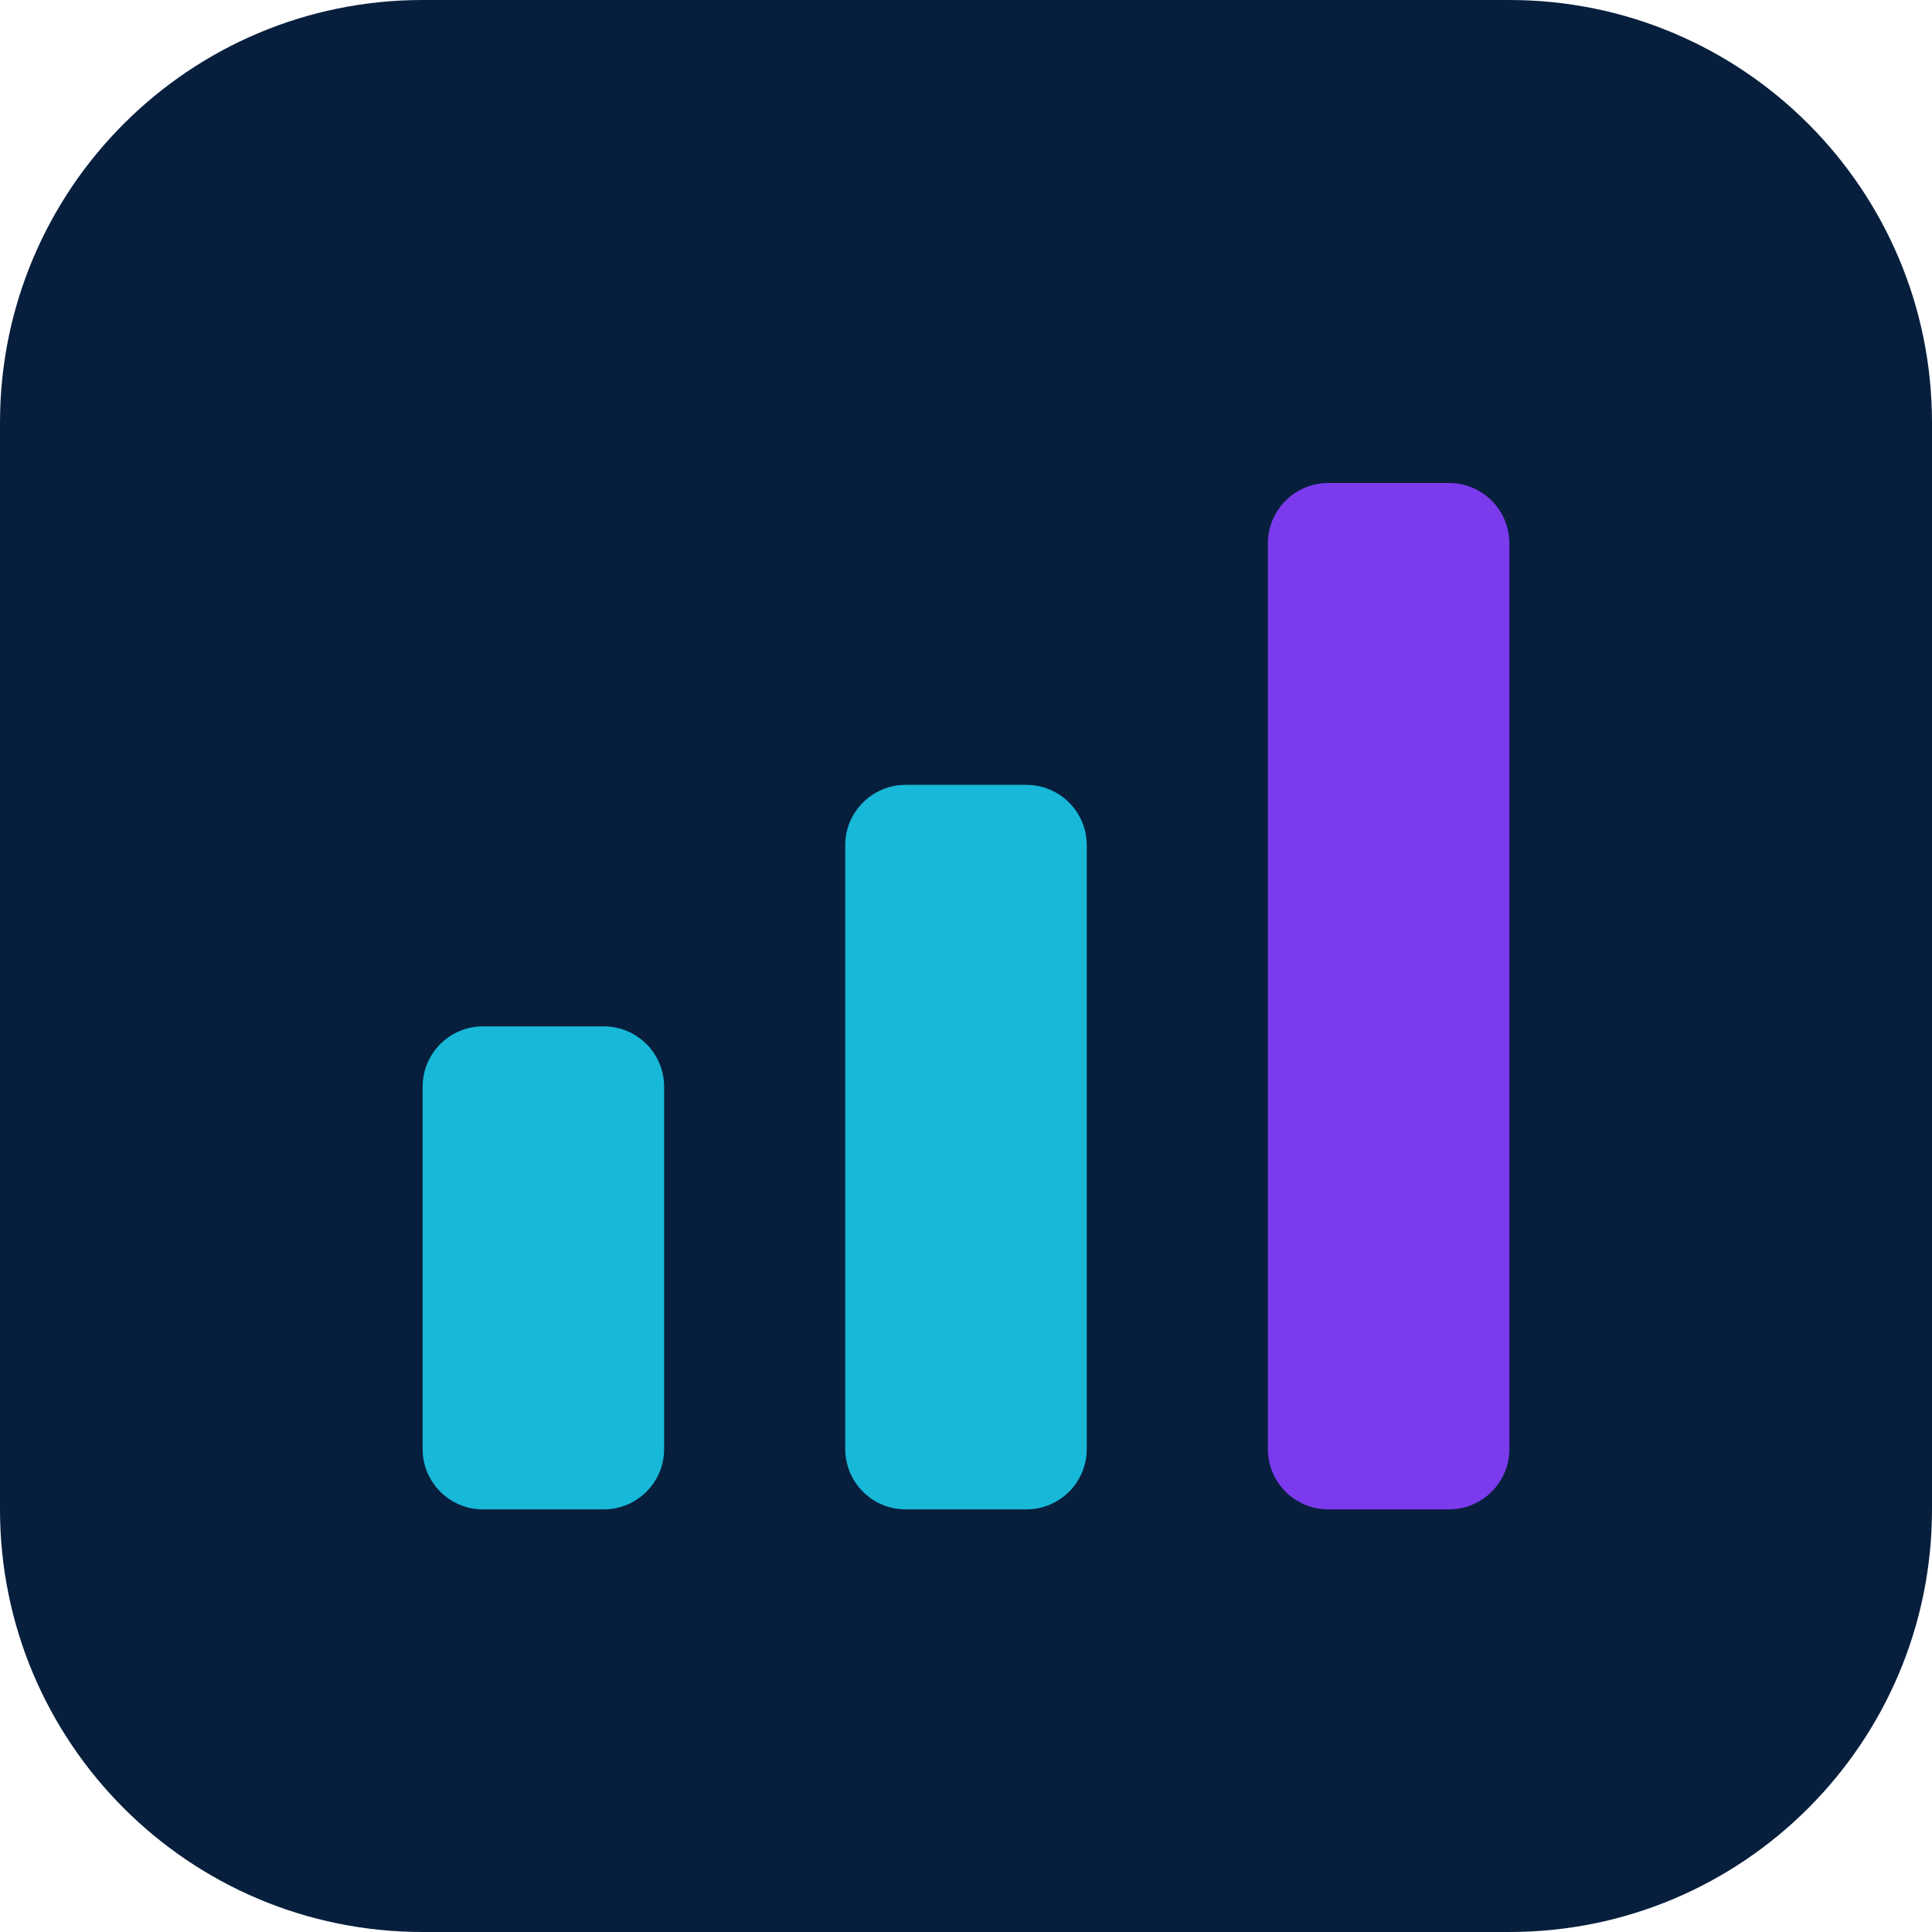
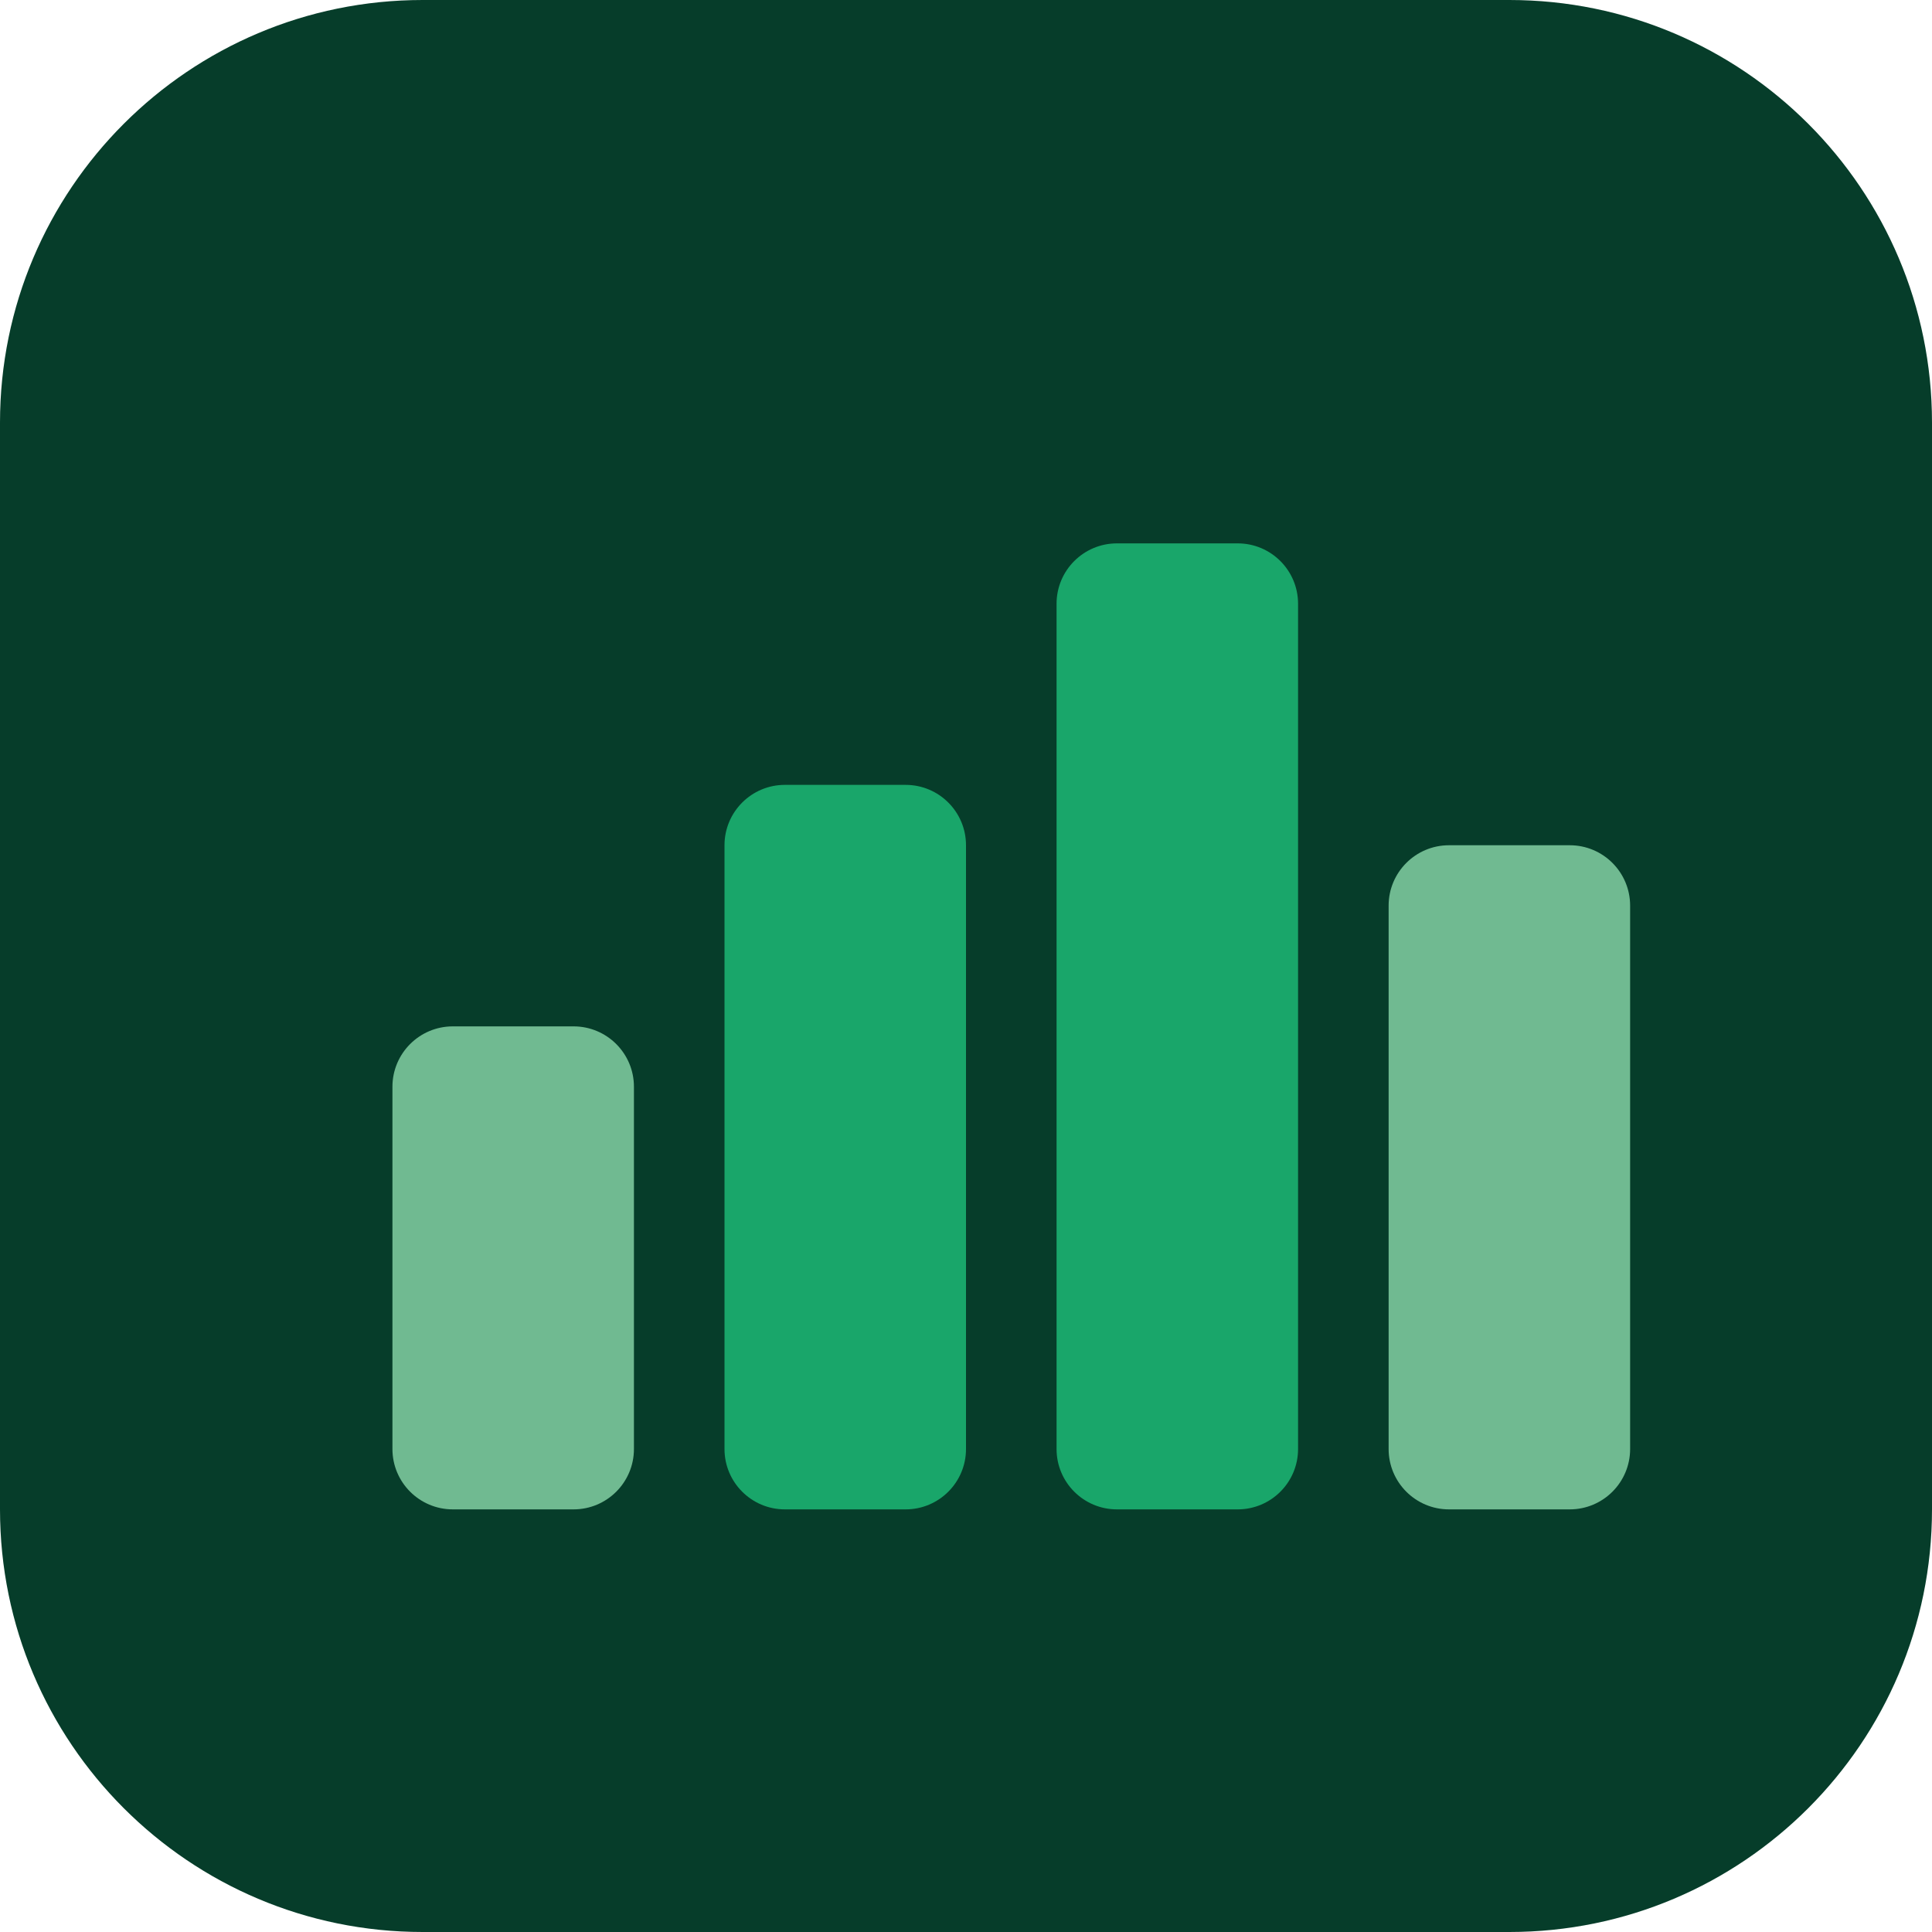
- <svg xmlns="http://www.w3.org/2000/svg" viewBox="0 0 64 64" role="img" aria-label="Risk assessment dashboard">
-   <rect width="64" height="64" rx="14" fill="#071f3d" />
-   <rect x="14" y="34" width="8" height="16" rx="2" fill="#18b8d8" />
-   <rect x="28" y="26" width="8" height="24" rx="2" fill="#18b8d8" />
-   <rect x="42" y="16" width="8" height="34" rx="2" fill="#7c3aed" />
+ <svg xmlns="http://www.w3.org/2000/svg" viewBox="0 0 64 64" role="img" aria-label="Retail portfolio dashboard">
+   <rect width="64" height="64" rx="14" fill="#063d2a" />
+   <rect x="13" y="34" width="8" height="16" rx="2" fill="#70ba91" />
+   <rect x="24" y="26" width="8" height="24" rx="2" fill="#19a66a" />
+   <rect x="35" y="18" width="8" height="32" rx="2" fill="#19a66a" />
+   <rect x="46" y="28" width="8" height="22" rx="2" fill="#70ba91" />
</svg>
